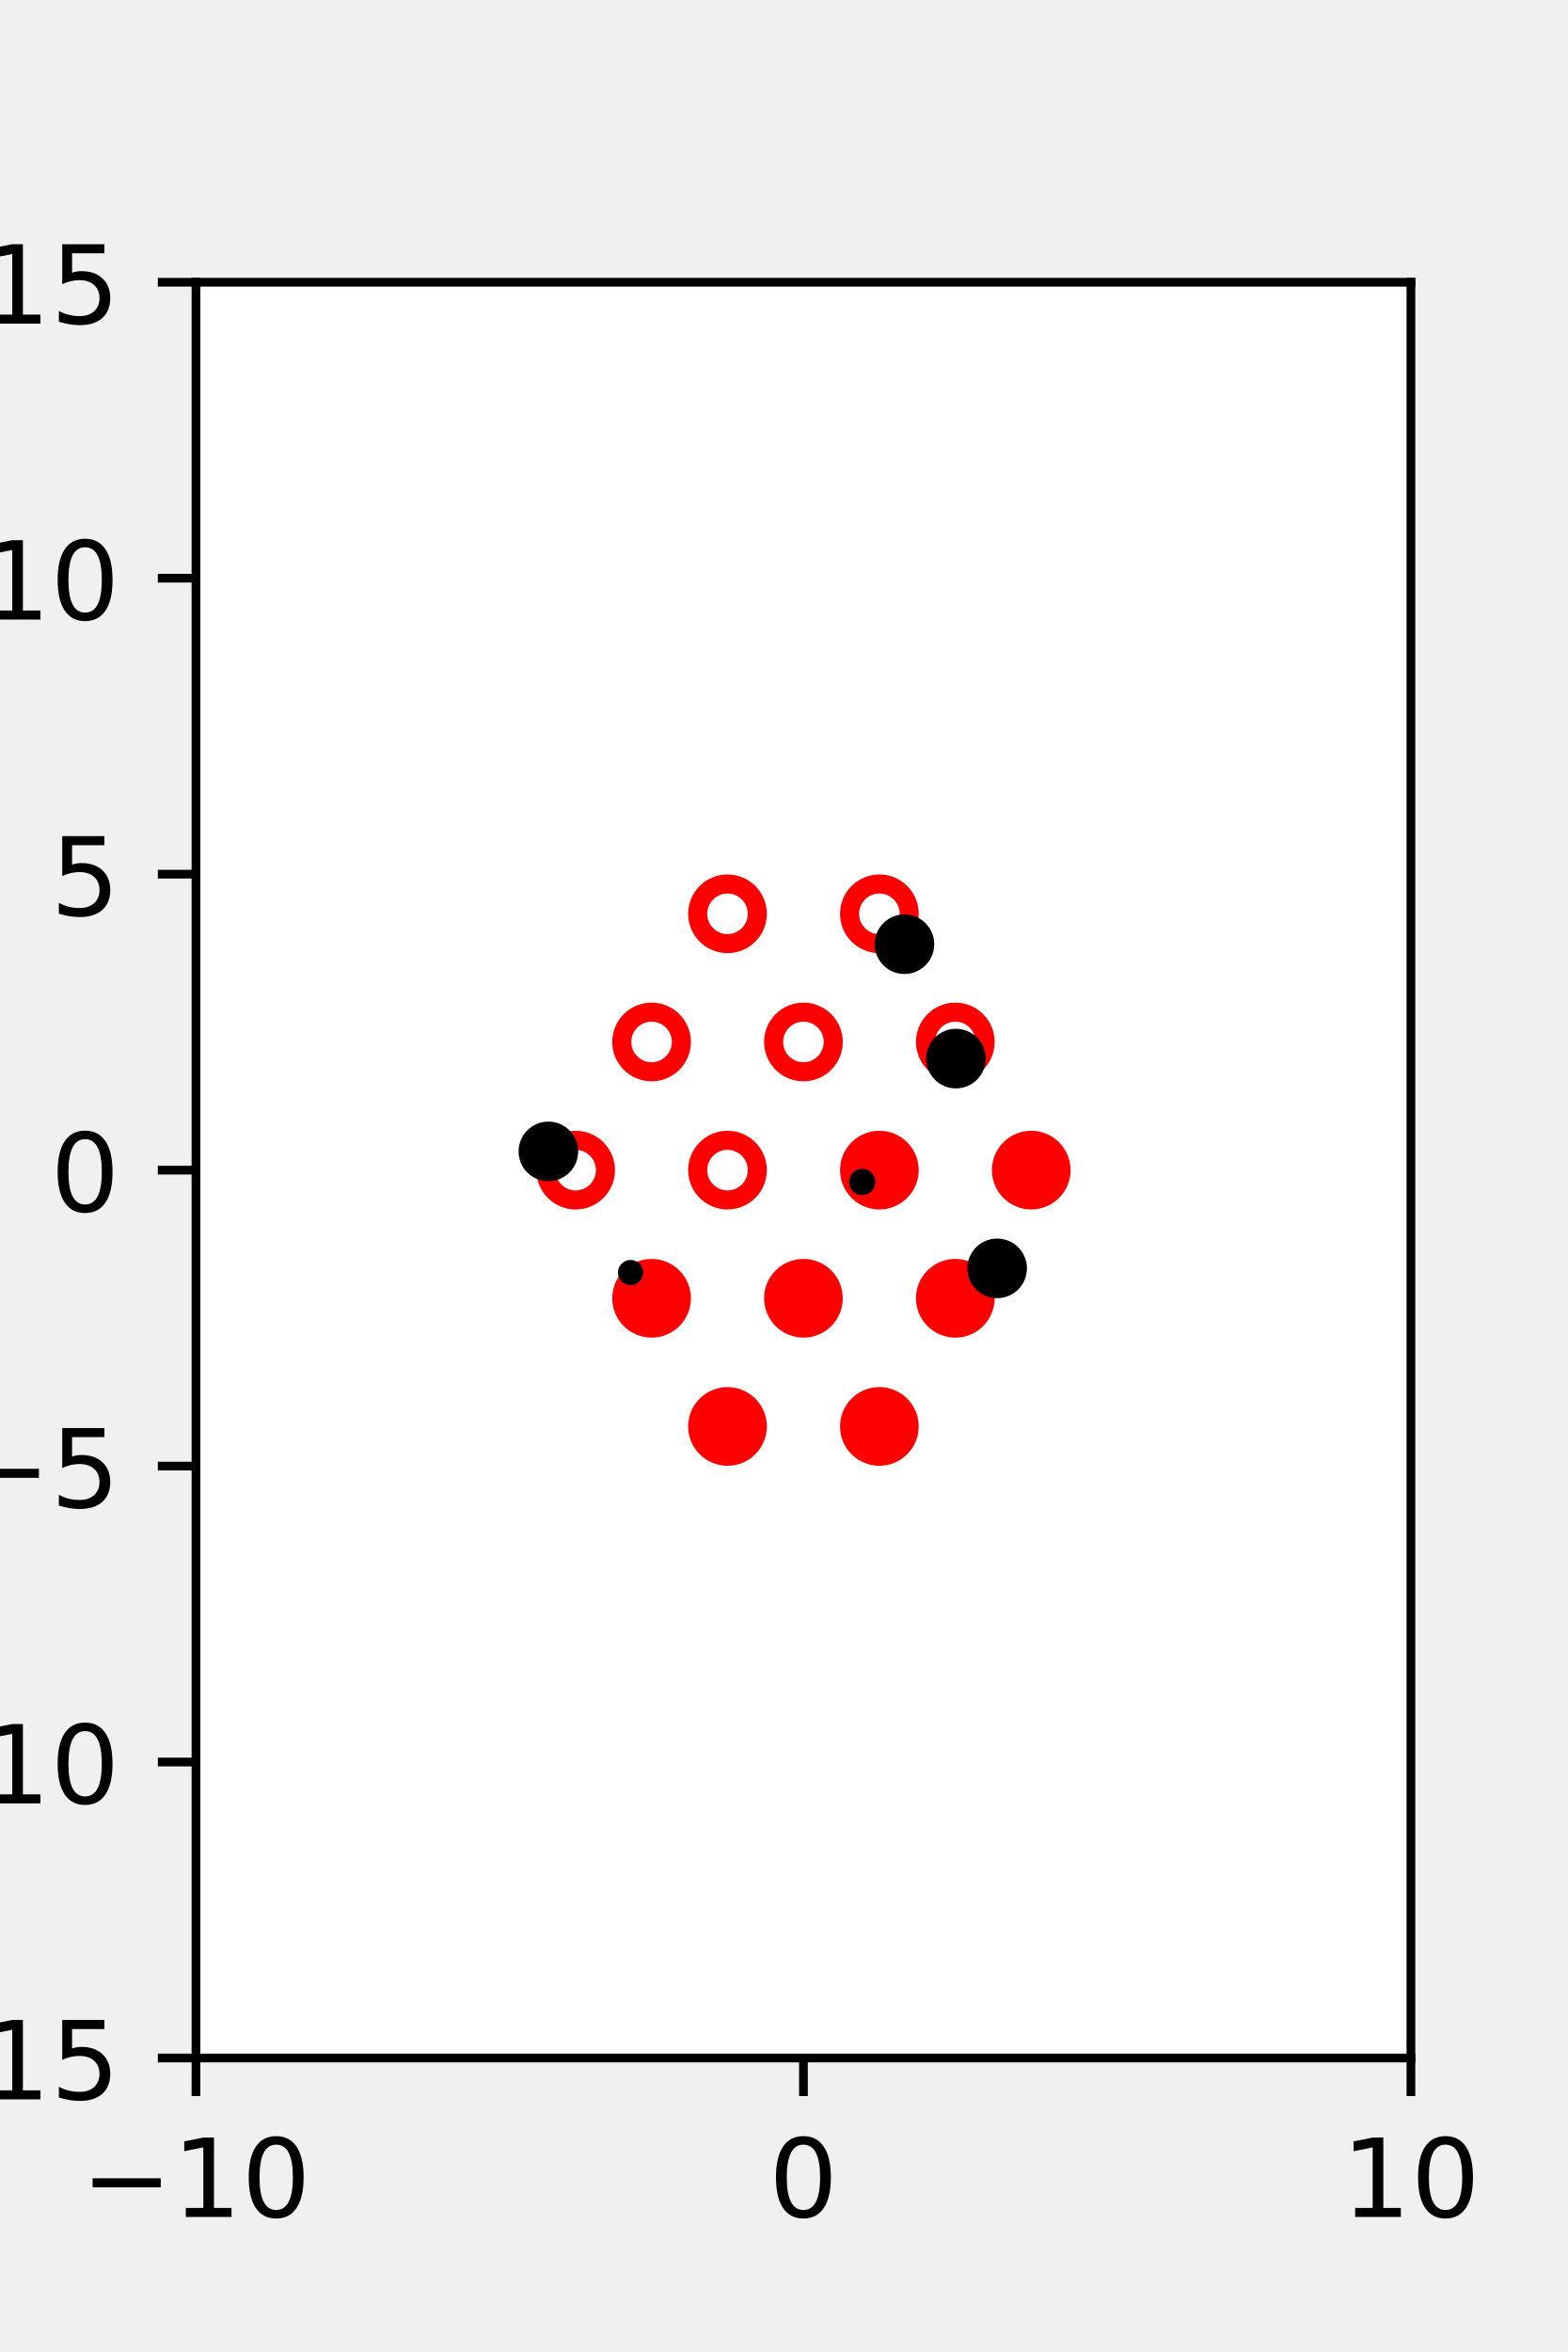
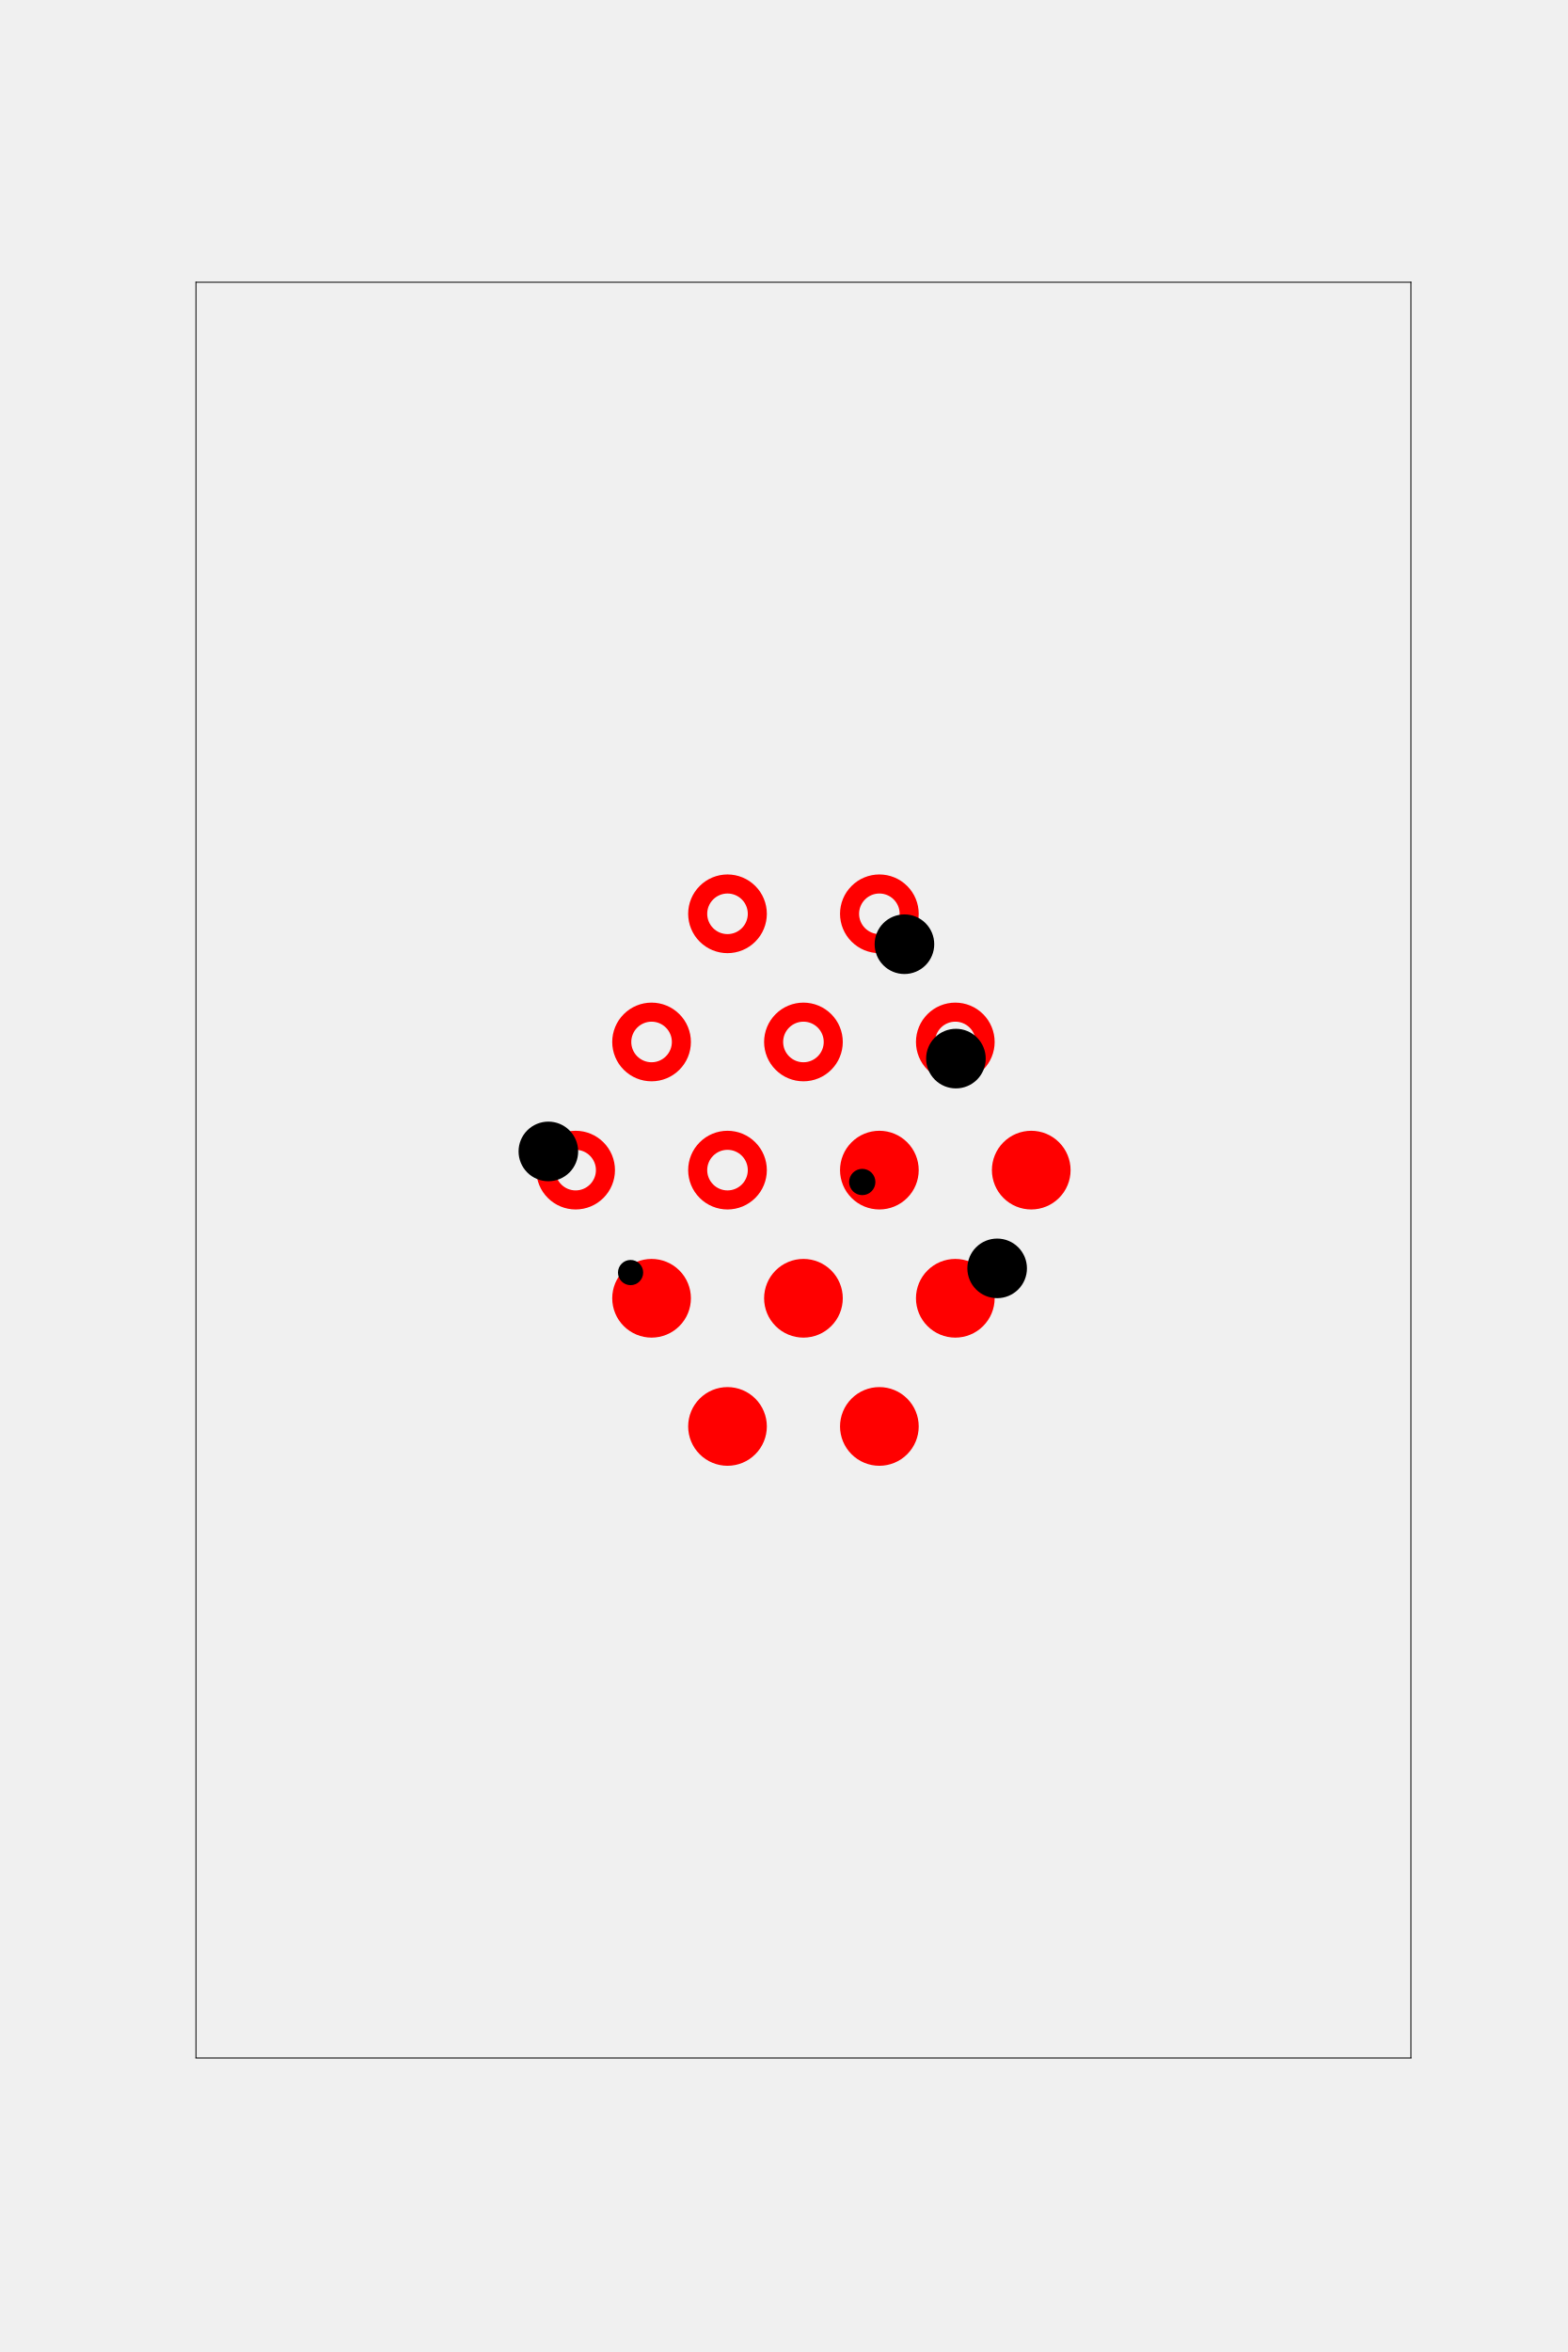
- <svg xmlns="http://www.w3.org/2000/svg" xmlns:xlink="http://www.w3.org/1999/xlink" width="144pt" height="216pt" viewBox="0 0 144 216" version="1.1">
-   <defs>
-     <style type="text/css">*{stroke-linejoin: round; stroke-linecap: butt}</style>
+ <svg xmlns="http://www.w3.org/2000/svg" xmlns:xlink="http://www.w3.org/1999/xlink" width="144pt" height="216pt" viewBox="0 0 144 216" version="1.1" id="svg244">
+   <defs id="defs6">
+     <style type="text/css" id="style4">*{stroke-linejoin: round; stroke-linecap: butt}</style>
+     <defs id="defs35">
+       <path d="M 0 2.739  C 0.726 2.739 1.423 2.45 1.936 1.936  C 2.45 1.423 2.739 0.726 2.739 -0  C 2.739 -0.726 2.45 -1.423 1.936 -1.936  C 1.423 -2.45 0.726 -2.739 0 -2.739  C -0.726 -2.739 -1.423 -2.45 -1.936 -1.936  C -2.45 -1.423 -2.739 -0.726 -2.739 0  C -2.739 0.726 -2.45 1.423 -1.936 1.936  C -1.423 2.45 -0.726 2.739 0 2.739  z " id="C0_0_8b656eec06" />
+     </defs>
+     <defs id="defs15">
+       <path style="stroke: #ff0000; stroke-width: 1.75" d="M 0 2.739  C 0.726 2.739 1.423 2.45 1.936 1.936  C 2.45 1.423 2.739 0.726 2.739 0  C 2.739 -0.726 2.45 -1.423 1.936 -1.936  C 1.423 -2.45 0.726 -2.739 0 -2.739  C -0.726 -2.739 -1.423 -2.45 -1.936 -1.936  C -2.45 -1.423 -2.739 -0.726 -2.739 0  C -2.739 0.726 -2.45 1.423 -1.936 1.936  C -1.423 2.45 -0.726 2.739 0 2.739  z " id="m13dac19f23" />
+     </defs>
  </defs>
  <g id="figure_1">
-     <g id="patch_1">
-       <path d="M 0 216  L 144 216  L 144 0  L 0 0  L 0 216  z " style="fill: none" />
-     </g>
+     <path id="path8" style="fill:none;stroke-linecap:butt;stroke-linejoin:round" d="M 0,216 H 144 V 0 H 0 Z" />
    <g id="axes_1">
-       <g id="patch_2">
-         <path d="M 18 189  L 129.6 189  L 129.6 25.92  L 18 25.92  z " style="fill: #ffffff" />
+       <g style="stroke-linecap:butt;stroke-linejoin:round" id="g31" clip-path="url(#p2d0748a2f5)">
+         <use height="100%" width="100%" id="use17" style="fill:#ff0000;stroke:#ff0000;stroke-width:1.75;stroke-linecap:butt;stroke-linejoin:round" y="107.46" x="80.775" xlink:href="#m13dac19f23" />
+         <use height="100%" width="100%" id="use19" style="fill:#ff0000;stroke:#ff0000;stroke-width:1.75;stroke-linecap:butt;stroke-linejoin:round" y="107.46" x="94.725" xlink:href="#m13dac19f23" />
+         <use height="100%" width="100%" id="use21" style="fill:#ff0000;stroke:#ff0000;stroke-width:1.75;stroke-linecap:butt;stroke-linejoin:round" y="119.229" x="59.85" xlink:href="#m13dac19f23" />
+         <use height="100%" width="100%" id="use23" style="fill:#ff0000;stroke:#ff0000;stroke-width:1.75;stroke-linecap:butt;stroke-linejoin:round" y="119.229" x="73.8" xlink:href="#m13dac19f23" />
+         <use height="100%" width="100%" id="use25" style="fill:#ff0000;stroke:#ff0000;stroke-width:1.75;stroke-linecap:butt;stroke-linejoin:round" y="119.229" x="87.75" xlink:href="#m13dac19f23" />
+         <use height="100%" width="100%" id="use27" style="fill:#ff0000;stroke:#ff0000;stroke-width:1.75;stroke-linecap:butt;stroke-linejoin:round" y="130.999" x="66.825" xlink:href="#m13dac19f23" />
+         <use height="100%" width="100%" id="use29" style="fill:#ff0000;stroke:#ff0000;stroke-width:1.75;stroke-linecap:butt;stroke-linejoin:round" y="130.999" x="80.775" xlink:href="#m13dac19f23" />
      </g>
-       <g id="PathCollection_1">
-         <defs>
-           <path id="m13dac19f23" d="M 0 2.739  C 0.726 2.739 1.423 2.45 1.936 1.936  C 2.45 1.423 2.739 0.726 2.739 0  C 2.739 -0.726 2.45 -1.423 1.936 -1.936  C 1.423 -2.45 0.726 -2.739 0 -2.739  C -0.726 -2.739 -1.423 -2.45 -1.936 -1.936  C -2.45 -1.423 -2.739 -0.726 -2.739 0  C -2.739 0.726 -2.45 1.423 -1.936 1.936  C -1.423 2.45 -0.726 2.739 0 2.739  z " style="stroke: #ff0000; stroke-width: 1.75" />
-         </defs>
-         <g clip-path="url(#p2d0748a2f5)">
-           <use xlink:href="#m13dac19f23" x="80.775" y="107.46" style="fill: #ff0000; stroke: #ff0000; stroke-width: 1.75" />
-           <use xlink:href="#m13dac19f23" x="94.725" y="107.46" style="fill: #ff0000; stroke: #ff0000; stroke-width: 1.75" />
-           <use xlink:href="#m13dac19f23" x="59.85" y="119.229" style="fill: #ff0000; stroke: #ff0000; stroke-width: 1.75" />
-           <use xlink:href="#m13dac19f23" x="73.8" y="119.229" style="fill: #ff0000; stroke: #ff0000; stroke-width: 1.75" />
-           <use xlink:href="#m13dac19f23" x="87.75" y="119.229" style="fill: #ff0000; stroke: #ff0000; stroke-width: 1.75" />
-           <use xlink:href="#m13dac19f23" x="66.825" y="130.999" style="fill: #ff0000; stroke: #ff0000; stroke-width: 1.75" />
-           <use xlink:href="#m13dac19f23" x="80.775" y="130.999" style="fill: #ff0000; stroke: #ff0000; stroke-width: 1.75" />
-         </g>
+       <g style="stroke-linecap:butt;stroke-linejoin:round" id="g39" clip-path="url(#p2d0748a2f5)">
+         <use height="100%" width="100%" id="use37" style="fill:none;stroke:#ff0000;stroke-width:1.75;stroke-linecap:butt;stroke-linejoin:round" y="83.921" x="66.825" xlink:href="#C0_0_8b656eec06" />
      </g>
-       <g id="PathCollection_2">
-         <defs>
-           <path id="C0_0_8b656eec06" d="M 0 2.739  C 0.726 2.739 1.423 2.45 1.936 1.936  C 2.45 1.423 2.739 0.726 2.739 -0  C 2.739 -0.726 2.45 -1.423 1.936 -1.936  C 1.423 -2.45 0.726 -2.739 0 -2.739  C -0.726 -2.739 -1.423 -2.45 -1.936 -1.936  C -2.45 -1.423 -2.739 -0.726 -2.739 0  C -2.739 0.726 -2.45 1.423 -1.936 1.936  C -1.423 2.45 -0.726 2.739 0 2.739  z " />
-         </defs>
-         <g clip-path="url(#p2d0748a2f5)">
-           <use xlink:href="#C0_0_8b656eec06" x="66.825" y="83.921" style="fill: none; stroke: #ff0000; stroke-width: 1.75" />
-         </g>
-         <g clip-path="url(#p2d0748a2f5)">
-           <use xlink:href="#C0_0_8b656eec06" x="80.775" y="83.921" style="fill: none; stroke: #ff0000; stroke-width: 1.75" />
-         </g>
-         <g clip-path="url(#p2d0748a2f5)">
-           <use xlink:href="#C0_0_8b656eec06" x="59.85" y="95.691" style="fill: none; stroke: #ff0000; stroke-width: 1.75" />
-         </g>
-         <g clip-path="url(#p2d0748a2f5)">
-           <use xlink:href="#C0_0_8b656eec06" x="73.8" y="95.691" style="fill: none; stroke: #ff0000; stroke-width: 1.75" />
-         </g>
-         <g clip-path="url(#p2d0748a2f5)">
-           <use xlink:href="#C0_0_8b656eec06" x="87.75" y="95.691" style="fill: none; stroke: #ff0000; stroke-width: 1.75" />
-         </g>
-         <g clip-path="url(#p2d0748a2f5)">
-           <use xlink:href="#C0_0_8b656eec06" x="52.875" y="107.46" style="fill: none; stroke: #ff0000; stroke-width: 1.75" />
-         </g>
-         <g clip-path="url(#p2d0748a2f5)">
-           <use xlink:href="#C0_0_8b656eec06" x="66.825" y="107.46" style="fill: none; stroke: #ff0000; stroke-width: 1.75" />
-         </g>
+       <g style="stroke-linecap:butt;stroke-linejoin:round" id="g43" clip-path="url(#p2d0748a2f5)">
+         <use height="100%" width="100%" id="use41" style="fill:none;stroke:#ff0000;stroke-width:1.75;stroke-linecap:butt;stroke-linejoin:round" y="83.921" x="80.775" xlink:href="#C0_0_8b656eec06" />
      </g>
-       <g id="PathCollection_3">
-         <path d="M 91.594 118.72  C 92.187 118.72 92.757 118.484 93.176 118.065  C 93.596 117.645 93.832 117.076 93.832 116.483  C 93.832 115.889 93.596 115.32 93.176 114.9  C 92.757 114.481 92.187 114.245 91.594 114.245  C 91.001 114.245 90.432 114.481 90.012 114.9  C 89.592 115.32 89.357 115.889 89.357 116.483  C 89.357 117.076 89.592 117.645 90.012 118.065  C 90.432 118.484 91.001 118.72 91.594 118.72  z " clip-path="url(#p2d0748a2f5)" style="stroke: #000000" />
-         <path d="M 87.806 99.456  C 88.399 99.456 88.968 99.22 89.388 98.8  C 89.807 98.381 90.043 97.812 90.043 97.218  C 90.043 96.625 89.807 96.056 89.388 95.636  C 88.968 95.217 88.399 94.981 87.806 94.981  C 87.212 94.981 86.643 95.217 86.224 95.636  C 85.804 96.056 85.568 96.625 85.568 97.218  C 85.568 97.812 85.804 98.381 86.224 98.8  C 86.643 99.22 87.212 99.456 87.806 99.456  z " clip-path="url(#p2d0748a2f5)" style="stroke: #000000" />
-         <path d="M 83.077 88.951  C 83.671 88.951 84.24 88.715 84.66 88.295  C 85.079 87.876 85.315 87.307 85.315 86.713  C 85.315 86.12 85.079 85.551 84.66 85.131  C 84.24 84.712 83.671 84.476 83.077 84.476  C 82.484 84.476 81.915 84.712 81.495 85.131  C 81.076 85.551 80.84 86.12 80.84 86.713  C 80.84 87.307 81.076 87.876 81.495 88.295  C 81.915 88.715 82.484 88.951 83.077 88.951  z " clip-path="url(#p2d0748a2f5)" style="stroke: #000000" />
-         <path d="M 79.203 109.258  C 79.391 109.258 79.571 109.183 79.703 109.051  C 79.836 108.918 79.911 108.738 79.911 108.551  C 79.911 108.363 79.836 108.183 79.703 108.051  C 79.571 107.918 79.391 107.843 79.203 107.843  C 79.016 107.843 78.836 107.918 78.703 108.051  C 78.571 108.183 78.496 108.363 78.496 108.551  C 78.496 108.738 78.571 108.918 78.703 109.051  C 78.836 109.183 79.016 109.258 79.203 109.258  z " clip-path="url(#p2d0748a2f5)" style="stroke: #000000" />
-         <path d="M 57.922 117.526  C 58.096 117.526 58.264 117.456 58.387 117.333  C 58.51 117.209 58.58 117.042 58.58 116.868  C 58.58 116.693 58.51 116.526 58.387 116.402  C 58.264 116.279 58.096 116.21 57.922 116.21  C 57.747 116.21 57.58 116.279 57.456 116.402  C 57.333 116.526 57.264 116.693 57.264 116.868  C 57.264 117.042 57.333 117.209 57.456 117.333  C 57.58 117.456 57.747 117.526 57.922 117.526  z " clip-path="url(#p2d0748a2f5)" style="stroke: #000000" />
-         <path d="M 50.37 107.98  C 50.964 107.98 51.533 107.744 51.952 107.325  C 52.372 106.905 52.608 106.336 52.608 105.742  C 52.608 105.149 52.372 104.58 51.952 104.16  C 51.533 103.741 50.964 103.505 50.37 103.505  C 49.777 103.505 49.208 103.741 48.788 104.16  C 48.369 104.58 48.133 105.149 48.133 105.742  C 48.133 106.336 48.369 106.905 48.788 107.325  C 49.208 107.744 49.777 107.98 50.37 107.98  z " clip-path="url(#p2d0748a2f5)" style="stroke: #000000" />
+       <g style="stroke-linecap:butt;stroke-linejoin:round" id="g47" clip-path="url(#p2d0748a2f5)">
+         <use height="100%" width="100%" id="use45" style="fill:none;stroke:#ff0000;stroke-width:1.75;stroke-linecap:butt;stroke-linejoin:round" y="95.691" x="59.85" xlink:href="#C0_0_8b656eec06" />
      </g>
-       <g id="matplotlib.axis_1">
-         <g id="xtick_1">
-           <g id="line2d_1">
-             <defs>
-               <path id="ma1c956b159" d="M 0 0  L 0 3.5  " style="stroke: #000000; stroke-width: 0.8" />
-             </defs>
-             <g>
-               <use xlink:href="#ma1c956b159" x="18" y="189" style="stroke: #000000; stroke-width: 0.8" />
-             </g>
-           </g>
-           <g id="text_1">
-             <g transform="translate(7.447656 203.5984)scale(0.1 -0.1)">
-               <defs>
-                 <path id="DejaVuSans-2212" d="M 678 2272  L 4684 2272  L 4684 1741  L 678 1741  L 678 2272  z " transform="scale(0.015625)" />
-                 <path id="DejaVuSans-31" d="M 794 531  L 1825 531  L 1825 4091  L 703 3866  L 703 4441  L 1819 4666  L 2450 4666  L 2450 531  L 3481 531  L 3481 0  L 794 0  L 794 531  z " transform="scale(0.015625)" />
-                 <path id="DejaVuSans-30" d="M 2034 4250  Q 1547 4250 1301 3770  Q 1056 3291 1056 2328  Q 1056 1369 1301 889  Q 1547 409 2034 409  Q 2525 409 2770 889  Q 3016 1369 3016 2328  Q 3016 3291 2770 3770  Q 2525 4250 2034 4250  z M 2034 4750  Q 2819 4750 3233 4129  Q 3647 3509 3647 2328  Q 3647 1150 3233 529  Q 2819 -91 2034 -91  Q 1250 -91 836 529  Q 422 1150 422 2328  Q 422 3509 836 4129  Q 1250 4750 2034 4750  z " transform="scale(0.015625)" />
-               </defs>
-               <use xlink:href="#DejaVuSans-2212" />
-               <use xlink:href="#DejaVuSans-31" x="83.789" />
-               <use xlink:href="#DejaVuSans-30" x="147.412" />
-             </g>
-           </g>
-         </g>
-         <g id="xtick_2">
-           <g id="line2d_2">
-             <g>
-               <use xlink:href="#ma1c956b159" x="73.8" y="189" style="stroke: #000000; stroke-width: 0.8" />
-             </g>
-           </g>
-           <g id="text_2">
-             <g transform="translate(70.61875 203.5984)scale(0.1 -0.1)">
-               <use xlink:href="#DejaVuSans-30" />
-             </g>
-           </g>
-         </g>
-         <g id="xtick_3">
-           <g id="line2d_3">
-             <g>
-               <use xlink:href="#ma1c956b159" x="129.6" y="189" style="stroke: #000000; stroke-width: 0.8" />
-             </g>
-           </g>
-           <g id="text_3">
-             <g transform="translate(123.2375 203.5984)scale(0.1 -0.1)">
-               <use xlink:href="#DejaVuSans-31" />
-               <use xlink:href="#DejaVuSans-30" x="63.623" />
-             </g>
-           </g>
-         </g>
+       <g style="stroke-linecap:butt;stroke-linejoin:round" id="g51" clip-path="url(#p2d0748a2f5)">
+         <use height="100%" width="100%" id="use49" style="fill:none;stroke:#ff0000;stroke-width:1.75;stroke-linecap:butt;stroke-linejoin:round" y="95.691" x="73.8" xlink:href="#C0_0_8b656eec06" />
      </g>
-       <g id="matplotlib.axis_2">
-         <g id="ytick_1">
-           <g id="line2d_4">
-             <defs>
-               <path id="me17efeff8a" d="M 0 0  L -3.5 0  " style="stroke: #000000; stroke-width: 0.8" />
-             </defs>
-             <g>
-               <use xlink:href="#me17efeff8a" x="18" y="189" style="stroke: #000000; stroke-width: 0.8" />
-             </g>
-           </g>
-           <g id="text_4">
-             <g transform="translate(-10.10469 192.7992)scale(0.1 -0.1)">
-               <defs>
-                 <path id="DejaVuSans-35" d="M 691 4666  L 3169 4666  L 3169 4134  L 1269 4134  L 1269 2991  Q 1406 3038 1543 3061  Q 1681 3084 1819 3084  Q 2600 3084 3056 2656  Q 3513 2228 3513 1497  Q 3513 744 3044 326  Q 2575 -91 1722 -91  Q 1428 -91 1123 -41  Q 819 9 494 109  L 494 744  Q 775 591 1075 516  Q 1375 441 1709 441  Q 2250 441 2565 725  Q 2881 1009 2881 1497  Q 2881 1984 2565 2268  Q 2250 2553 1709 2553  Q 1456 2553 1204 2497  Q 953 2441 691 2322  L 691 4666  z " transform="scale(0.015625)" />
-               </defs>
-               <use xlink:href="#DejaVuSans-2212" />
-               <use xlink:href="#DejaVuSans-31" x="83.789" />
-               <use xlink:href="#DejaVuSans-35" x="147.412" />
-             </g>
-           </g>
-         </g>
-         <g id="ytick_2">
-           <g id="line2d_5">
-             <g>
-               <use xlink:href="#me17efeff8a" x="18" y="161.82" style="stroke: #000000; stroke-width: 0.8" />
-             </g>
-           </g>
-           <g id="text_5">
-             <g transform="translate(-10.10469 165.6192)scale(0.1 -0.1)">
-               <use xlink:href="#DejaVuSans-2212" />
-               <use xlink:href="#DejaVuSans-31" x="83.789" />
-               <use xlink:href="#DejaVuSans-30" x="147.412" />
-             </g>
-           </g>
-         </g>
-         <g id="ytick_3">
-           <g id="line2d_6">
-             <g>
-               <use xlink:href="#me17efeff8a" x="18" y="134.64" style="stroke: #000000; stroke-width: 0.8" />
-             </g>
-           </g>
-           <g id="text_6">
-             <g transform="translate(-3.742188 138.4392)scale(0.1 -0.1)">
-               <use xlink:href="#DejaVuSans-2212" />
-               <use xlink:href="#DejaVuSans-35" x="83.789" />
-             </g>
-           </g>
-         </g>
-         <g id="ytick_4">
-           <g id="line2d_7">
-             <g>
-               <use xlink:href="#me17efeff8a" x="18" y="107.46" style="stroke: #000000; stroke-width: 0.8" />
-             </g>
-           </g>
-           <g id="text_7">
-             <g transform="translate(4.6375 111.2592)scale(0.1 -0.1)">
-               <use xlink:href="#DejaVuSans-30" />
-             </g>
-           </g>
-         </g>
-         <g id="ytick_5">
-           <g id="line2d_8">
-             <g>
-               <use xlink:href="#me17efeff8a" x="18" y="80.28" style="stroke: #000000; stroke-width: 0.8" />
-             </g>
-           </g>
-           <g id="text_8">
-             <g transform="translate(4.6375 84.07922)scale(0.1 -0.1)">
-               <use xlink:href="#DejaVuSans-35" />
-             </g>
-           </g>
-         </g>
-         <g id="ytick_6">
-           <g id="line2d_9">
-             <g>
-               <use xlink:href="#me17efeff8a" x="18" y="53.1" style="stroke: #000000; stroke-width: 0.8" />
-             </g>
-           </g>
-           <g id="text_9">
-             <g transform="translate(-1.725 56.89922)scale(0.1 -0.1)">
-               <use xlink:href="#DejaVuSans-31" />
-               <use xlink:href="#DejaVuSans-30" x="63.623" />
-             </g>
-           </g>
-         </g>
-         <g id="ytick_7">
-           <g id="line2d_10">
-             <g>
-               <use xlink:href="#me17efeff8a" x="18" y="25.92" style="stroke: #000000; stroke-width: 0.8" />
-             </g>
-           </g>
-           <g id="text_10">
-             <g transform="translate(-1.725 29.71922)scale(0.1 -0.1)">
-               <use xlink:href="#DejaVuSans-31" />
-               <use xlink:href="#DejaVuSans-35" x="63.623" />
-             </g>
-           </g>
-         </g>
+       <g style="stroke-linecap:butt;stroke-linejoin:round" id="g55" clip-path="url(#p2d0748a2f5)">
+         <use height="100%" width="100%" id="use53" style="fill:none;stroke:#ff0000;stroke-width:1.75;stroke-linecap:butt;stroke-linejoin:round" y="95.691" x="87.75" xlink:href="#C0_0_8b656eec06" />
      </g>
-       <g id="patch_3">
-         <path d="M 18 189  L 18 25.92  " style="fill: none; stroke: #000000; stroke-width: 0.8; stroke-linejoin: miter; stroke-linecap: square" />
+       <g style="stroke-linecap:butt;stroke-linejoin:round" id="g59" clip-path="url(#p2d0748a2f5)">
+         <use height="100%" width="100%" id="use57" style="fill:none;stroke:#ff0000;stroke-width:1.75;stroke-linecap:butt;stroke-linejoin:round" y="107.46" x="52.875" xlink:href="#C0_0_8b656eec06" />
      </g>
-       <g id="patch_4">
-         <path d="M 129.6 189  L 129.6 25.92  " style="fill: none; stroke: #000000; stroke-width: 0.8; stroke-linejoin: miter; stroke-linecap: square" />
+       <g style="stroke-linecap:butt;stroke-linejoin:round" id="g63" clip-path="url(#p2d0748a2f5)">
+         <use height="100%" width="100%" id="use61" style="fill:none;stroke:#ff0000;stroke-width:1.75;stroke-linecap:butt;stroke-linejoin:round" y="107.46" x="66.825" xlink:href="#C0_0_8b656eec06" />
      </g>
-       <g id="patch_5">
-         <path d="M 18 189  L 129.6 189  " style="fill: none; stroke: #000000; stroke-width: 0.8; stroke-linejoin: miter; stroke-linecap: square" />
-       </g>
-       <g id="patch_6">
-         <path d="M 18 25.92  L 129.6 25.92  " style="fill: none; stroke: #000000; stroke-width: 0.8; stroke-linejoin: miter; stroke-linecap: square" />
-       </g>
+       <path id="path66" style="stroke:#000000;stroke-linecap:butt;stroke-linejoin:round" clip-path="url(#p2d0748a2f5)" d="m 91.594,118.72 c 0.593,0 1.163,-0.236 1.582,-0.655 0.42,-0.42 0.655,-0.989 0.655,-1.582 0,-0.593 -0.236,-1.163 -0.655,-1.582 -0.42,-0.42 -0.989,-0.655 -1.582,-0.655 -0.593,0 -1.163,0.236 -1.582,0.655 -0.42,0.42 -0.655,0.989 -0.655,1.582 0,0.593 0.236,1.163 0.655,1.582 0.42,0.42 0.989,0.655 1.582,0.655 z" />
+       <path id="path68" style="stroke:#000000;stroke-linecap:butt;stroke-linejoin:round" clip-path="url(#p2d0748a2f5)" d="m 87.806,99.456 c 0.593,0 1.163,-0.236 1.582,-0.655 0.42,-0.42 0.655,-0.989 0.655,-1.582 0,-0.593 -0.236,-1.163 -0.655,-1.582 -0.42,-0.42 -0.989,-0.655 -1.582,-0.655 -0.593,0 -1.163,0.236 -1.582,0.655 -0.42,0.42 -0.655,0.989 -0.655,1.582 0,0.593 0.236,1.163 0.655,1.582 0.42,0.42 0.989,0.655 1.582,0.655 z" />
+       <path id="path70" style="stroke:#000000;stroke-linecap:butt;stroke-linejoin:round" clip-path="url(#p2d0748a2f5)" d="m 83.077,88.951 c 0.593,0 1.163,-0.236 1.582,-0.655 0.42,-0.42 0.655,-0.989 0.655,-1.582 0,-0.593 -0.236,-1.163 -0.655,-1.582 -0.42,-0.42 -0.989,-0.655 -1.582,-0.655 -0.593,0 -1.163,0.236 -1.582,0.655 -0.42,0.42 -0.655,0.989 -0.655,1.582 0,0.593 0.236,1.163 0.655,1.582 0.42,0.42 0.989,0.655 1.582,0.655 z" />
+       <path id="path72" style="stroke:#000000;stroke-linecap:butt;stroke-linejoin:round" clip-path="url(#p2d0748a2f5)" d="m 79.203,109.258 c 0.188,0 0.367,-0.074 0.5,-0.207 0.133,-0.133 0.207,-0.312 0.207,-0.5 0,-0.188 -0.075,-0.367 -0.207,-0.5 -0.133,-0.133 -0.312,-0.207 -0.5,-0.207 -0.188,0 -0.367,0.074 -0.5,0.207 -0.133,0.133 -0.207,0.312 -0.207,0.5 0,0.188 0.075,0.367 0.207,0.5 0.133,0.133 0.312,0.207 0.5,0.207 z" />
+       <path id="path74" style="stroke:#000000;stroke-linecap:butt;stroke-linejoin:round" clip-path="url(#p2d0748a2f5)" d="m 57.922,117.526 c 0.175,0 0.342,-0.069 0.465,-0.193 0.123,-0.123 0.193,-0.291 0.193,-0.465 0,-0.175 -0.069,-0.342 -0.193,-0.465 -0.123,-0.123 -0.291,-0.193 -0.465,-0.193 -0.175,0 -0.342,0.069 -0.465,0.193 -0.123,0.123 -0.193,0.291 -0.193,0.465 0,0.175 0.069,0.342 0.193,0.465 0.123,0.123 0.291,0.193 0.465,0.193 z" />
+       <path id="path76" style="stroke:#000000;stroke-linecap:butt;stroke-linejoin:round" clip-path="url(#p2d0748a2f5)" d="m 50.37,107.98 c 0.593,0 1.163,-0.236 1.582,-0.655 0.42,-0.42 0.655,-0.989 0.655,-1.582 0,-0.593 -0.236,-1.163 -0.655,-1.582 -0.42,-0.42 -0.989,-0.655 -1.582,-0.655 -0.593,0 -1.163,0.236 -1.582,0.655 -0.42,0.42 -0.655,0.989 -0.655,1.582 0,0.593 0.236,1.163 0.655,1.582 0.42,0.42 0.989,0.655 1.582,0.655 z" />
+       <path id="path225" style="fill:none;stroke:#000000;stroke-width:0.085;stroke-linecap:square;stroke-linejoin:miter;stroke-miterlimit:4;stroke-dasharray:none" d="M 18,189 V 25.92" />
+       <path id="path228" style="fill:none;stroke:#000000;stroke-width:0.085;stroke-linecap:square;stroke-linejoin:miter;stroke-miterlimit:4;stroke-dasharray:none" d="M 129.6,189 V 25.92" />
+       <path id="path231" style="fill:none;stroke:#000000;stroke-width:0.085;stroke-linecap:square;stroke-linejoin:miter;stroke-miterlimit:4;stroke-dasharray:none" d="M 18,189 H 129.6" />
+       <path id="path234" style="fill:none;stroke:#000000;stroke-width:0.085;stroke-linecap:square;stroke-linejoin:miter;stroke-miterlimit:4;stroke-dasharray:none" d="M 18,25.92 H 129.6" />
    </g>
  </g>
-   <defs>
+   <defs id="defs242">
    <clipPath id="p2d0748a2f5">
-       <rect x="18" y="25.92" width="111.6" height="163.08" />
+       <rect x="18" y="25.92" width="111.6" height="163.08" id="rect239" />
    </clipPath>
  </defs>
</svg>
